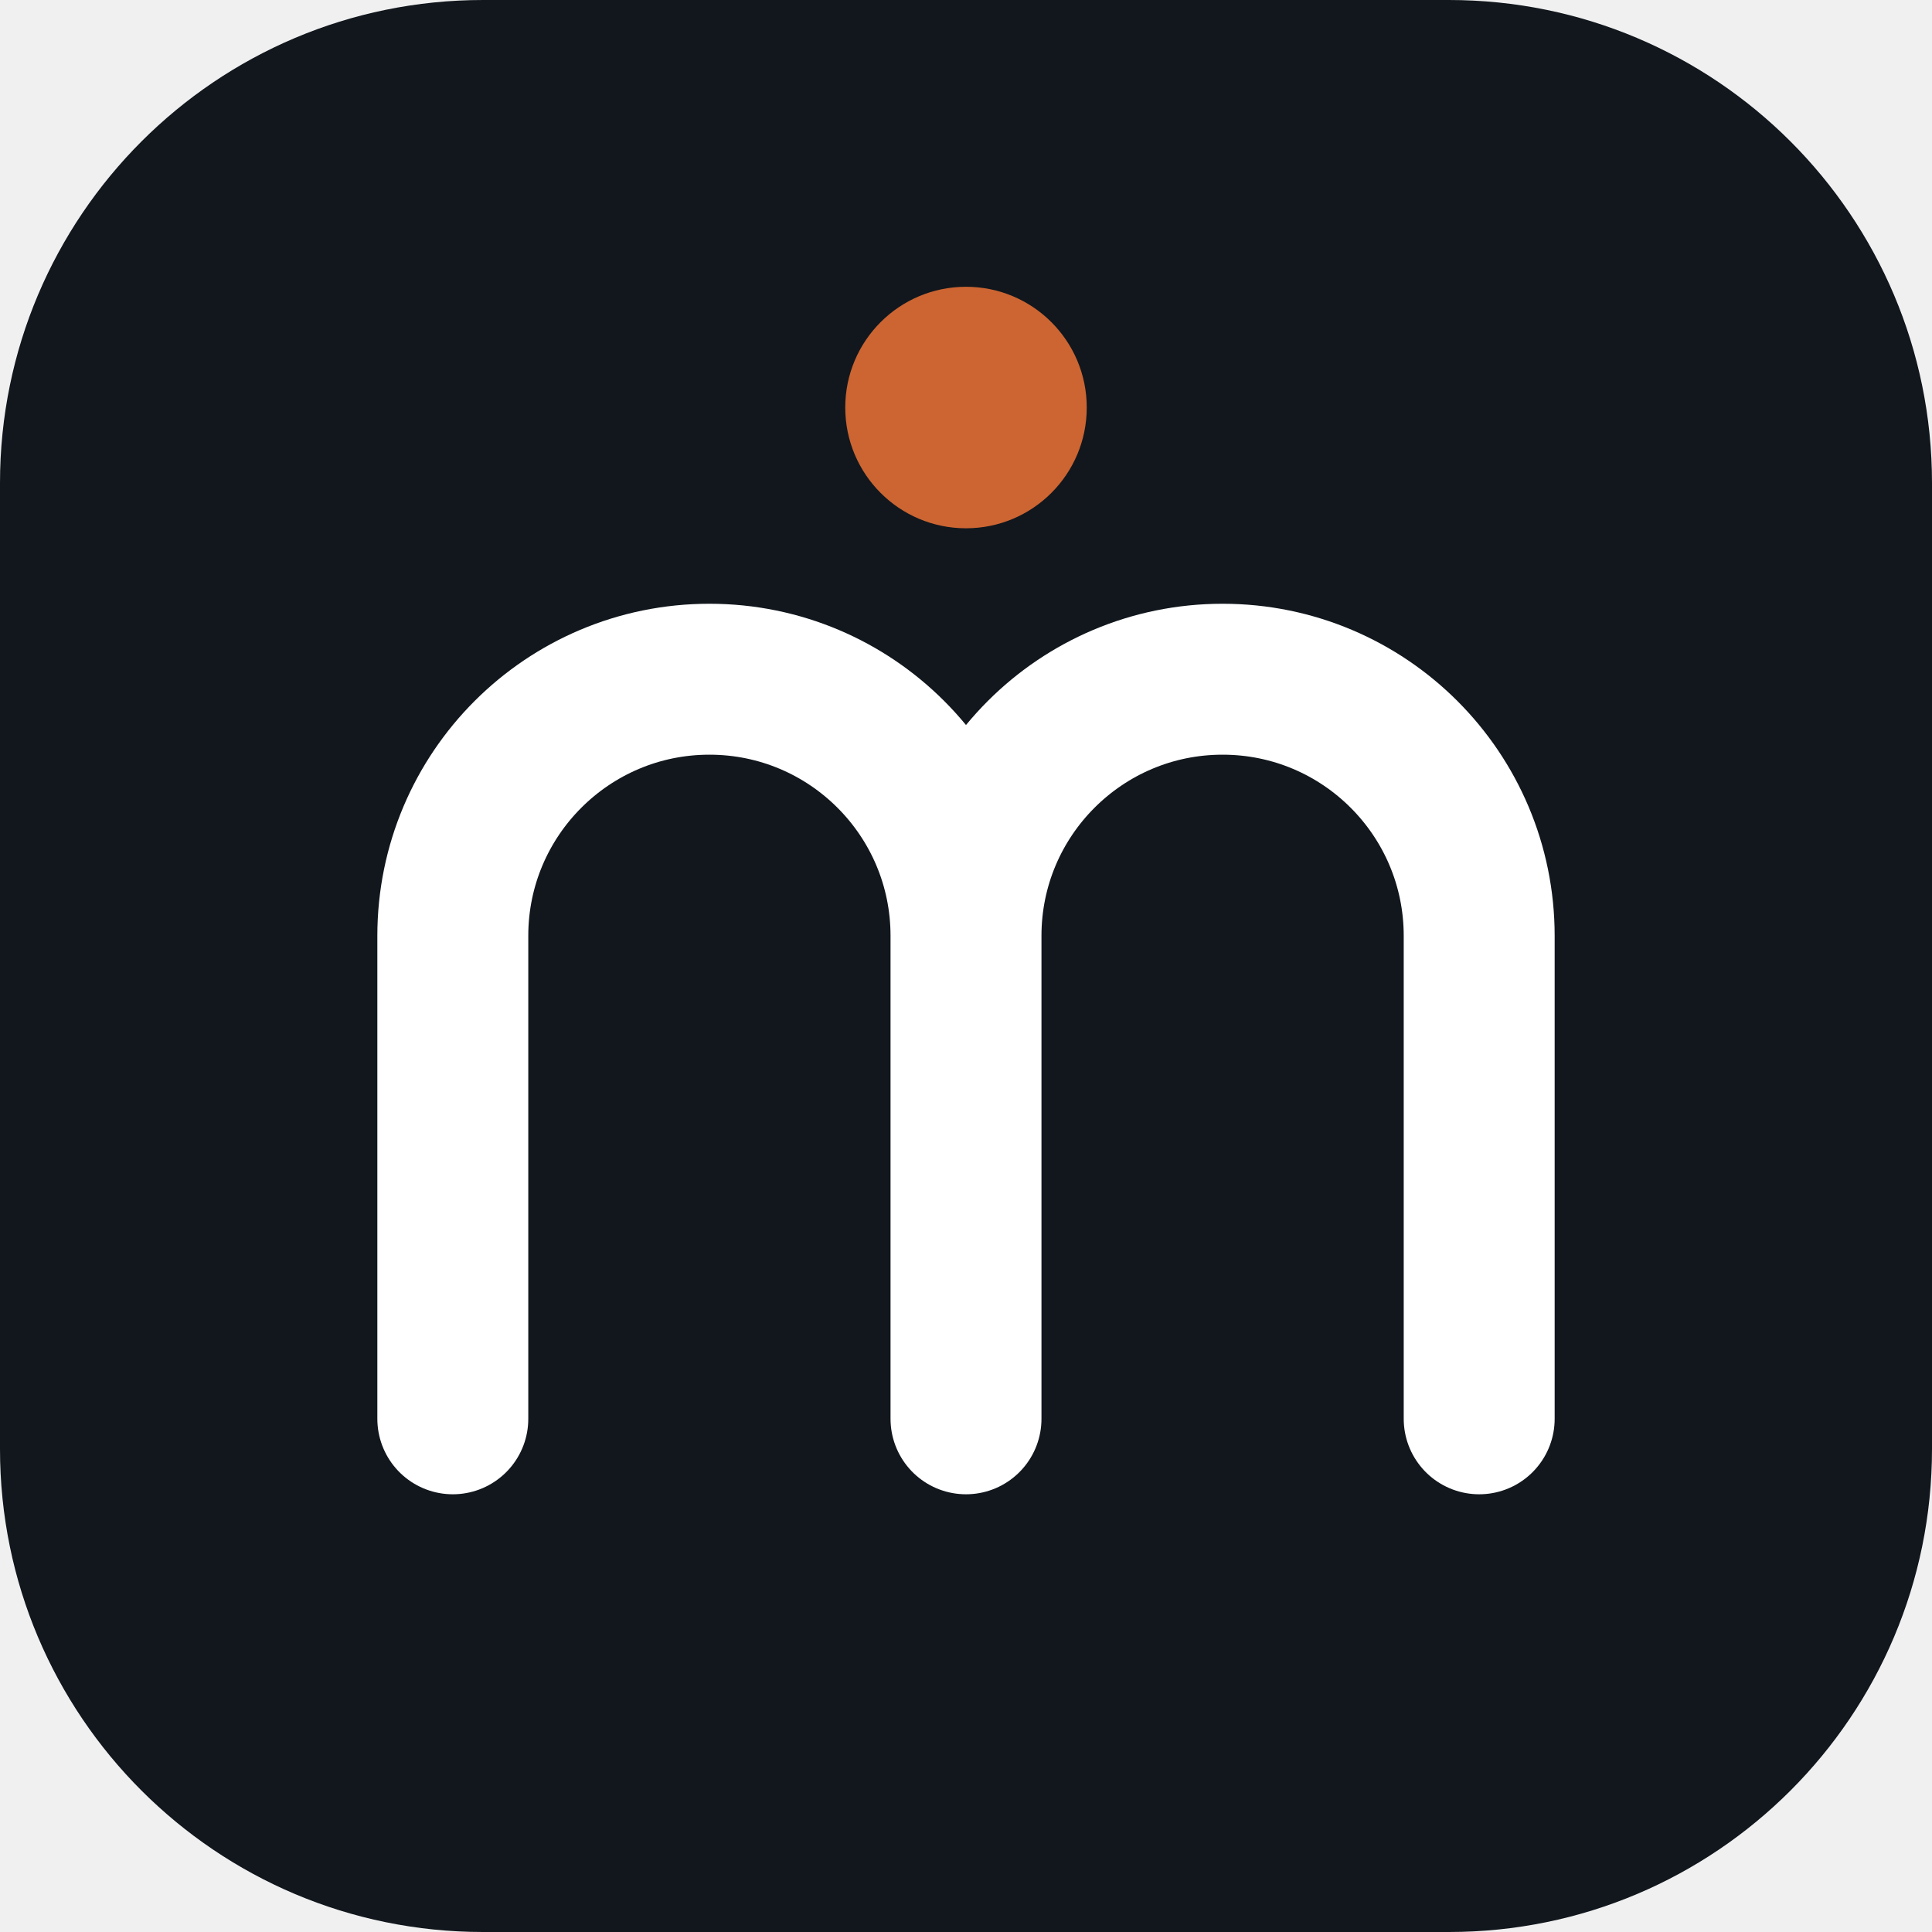
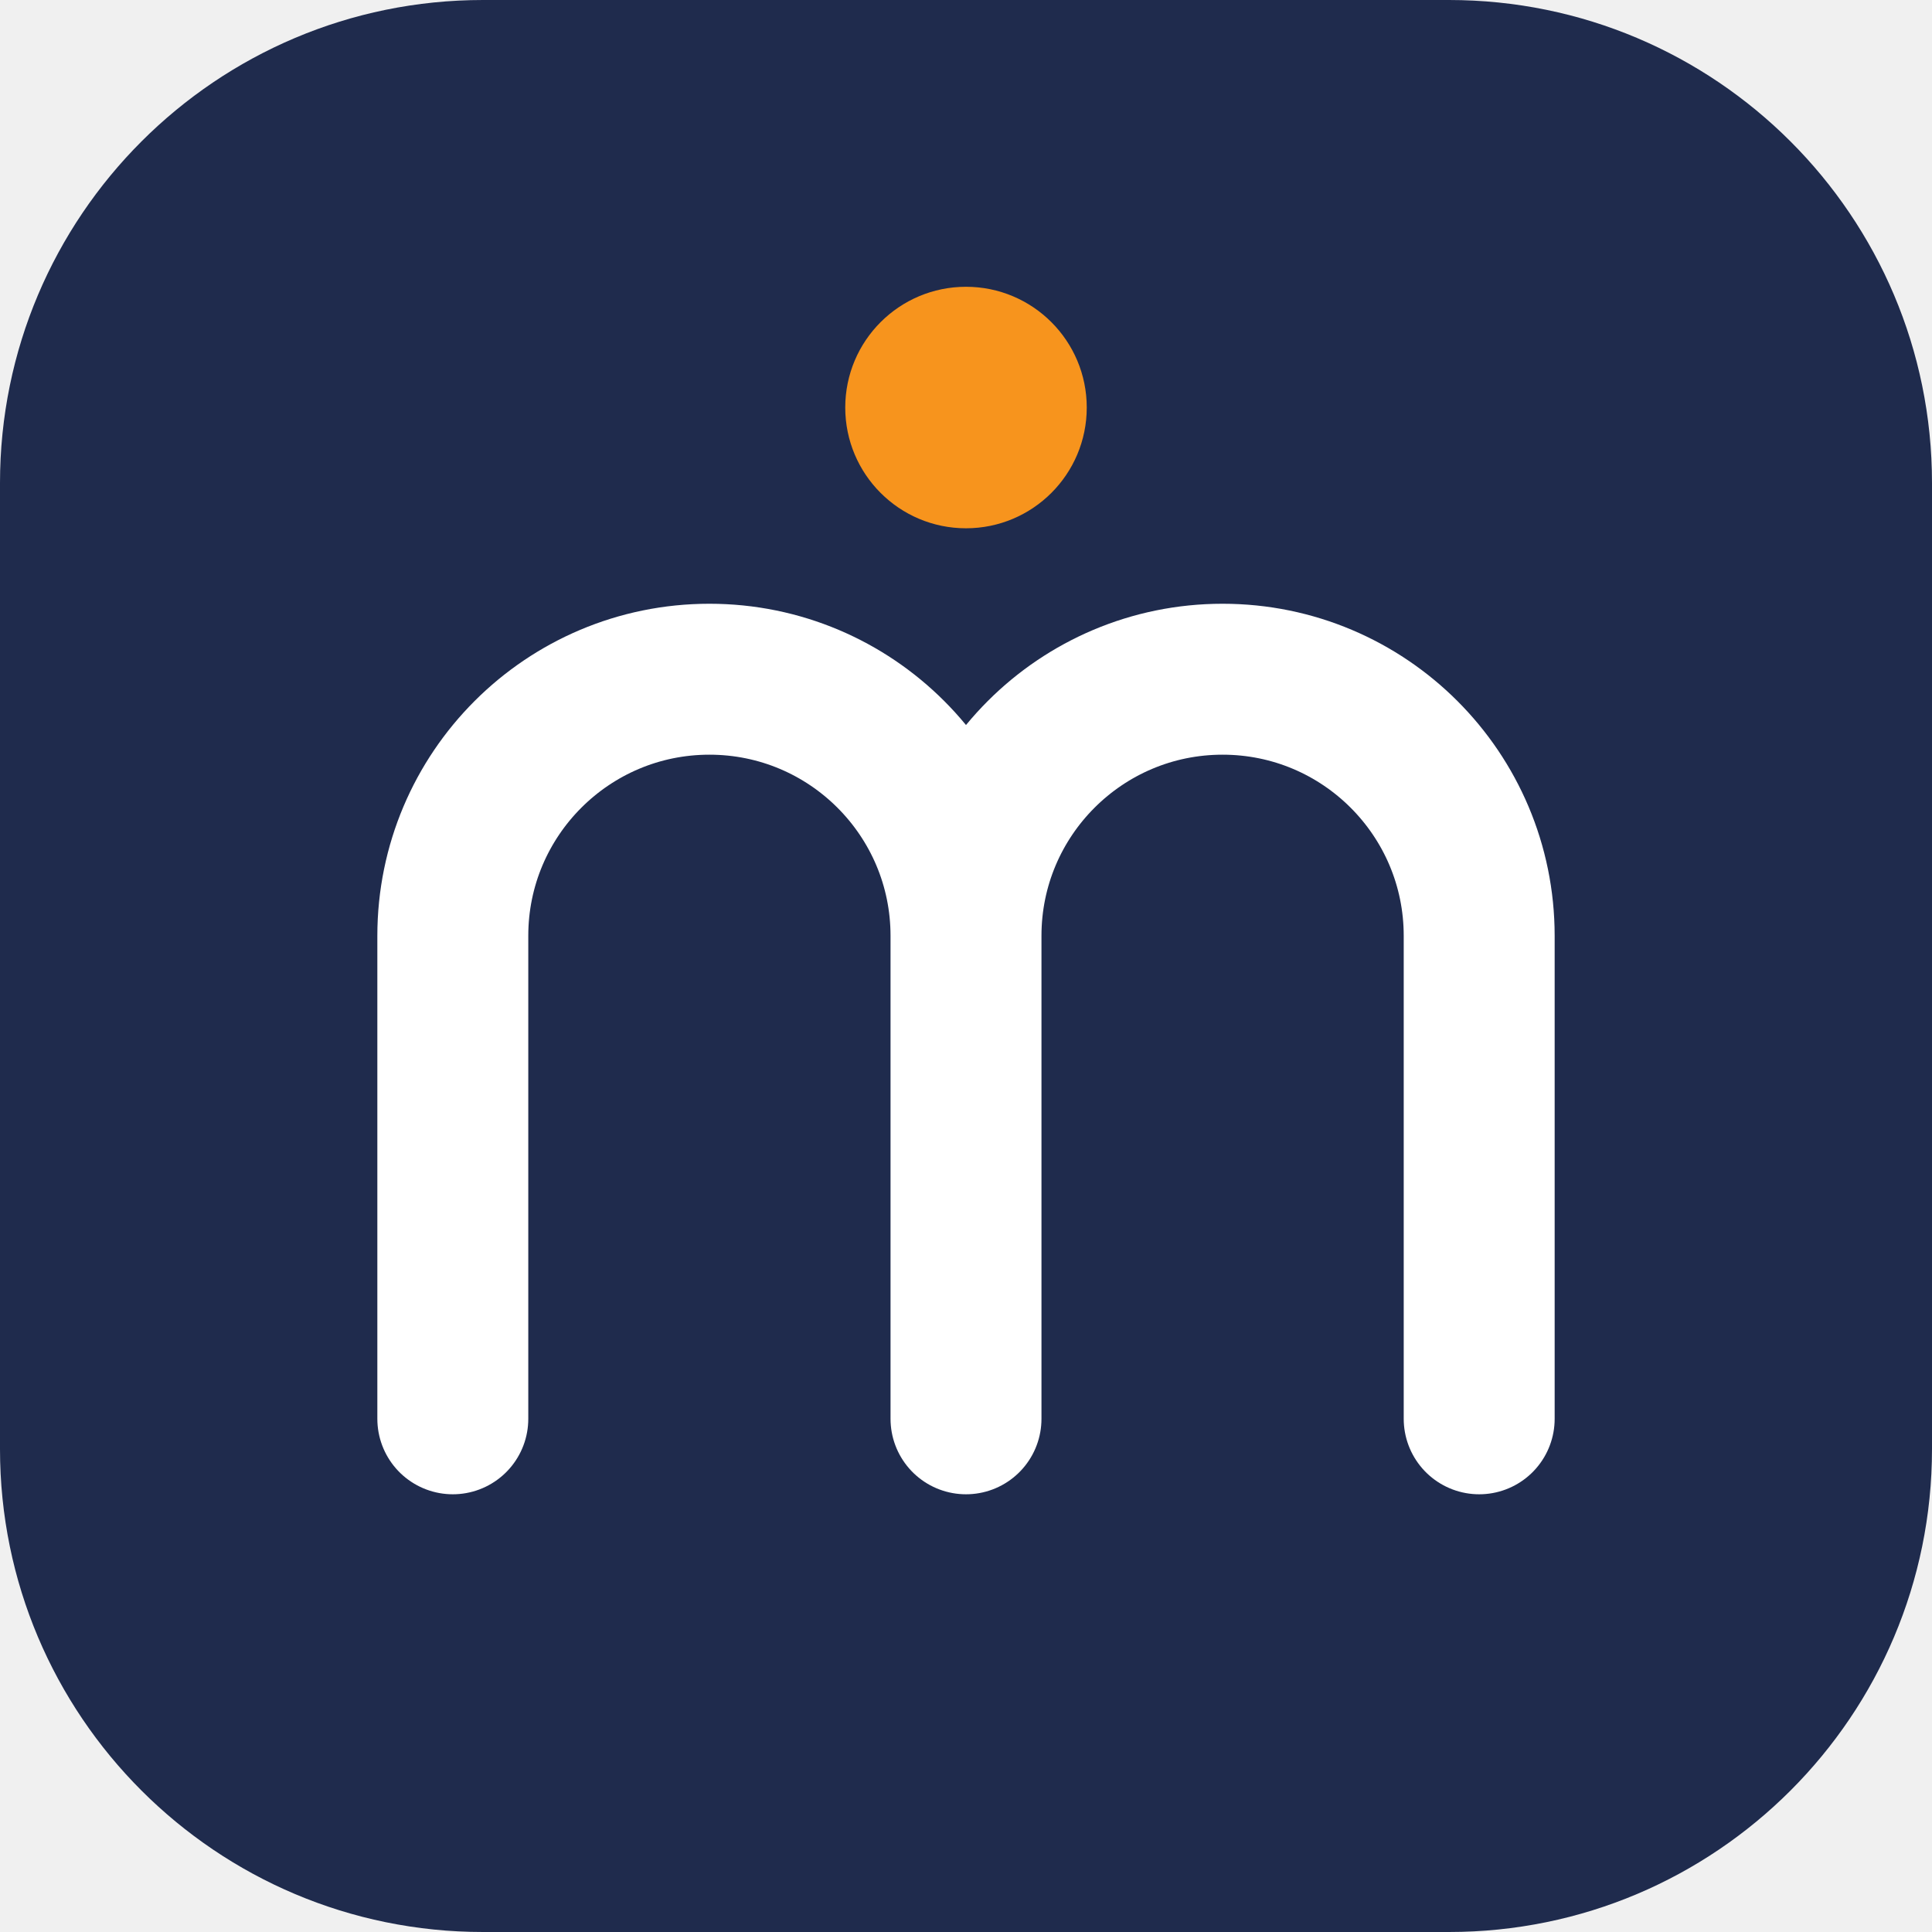
<svg xmlns="http://www.w3.org/2000/svg" viewBox="0 0 64 64" role="img" aria-labelledby="t">
-   <rect width="64" height="64" rx="16" fill="#11171d" />
+   <rect width="64" height="64" rx="16" fill="#1f2b4d" />
  <path d="M15 47V31a8.5 8.5 0 0 1 17 0v16M32 31a8.5 8.5 0 0 1 17 0v16" fill="none" stroke="#ffffff" stroke-width="5" stroke-linecap="round" stroke-linejoin="round" />
-   <circle cx="32" cy="13.5" r="4" fill="#cc6532" />
+   <circle cx="32" cy="13.5" r="4" fill="#f7941d" />
</svg>
